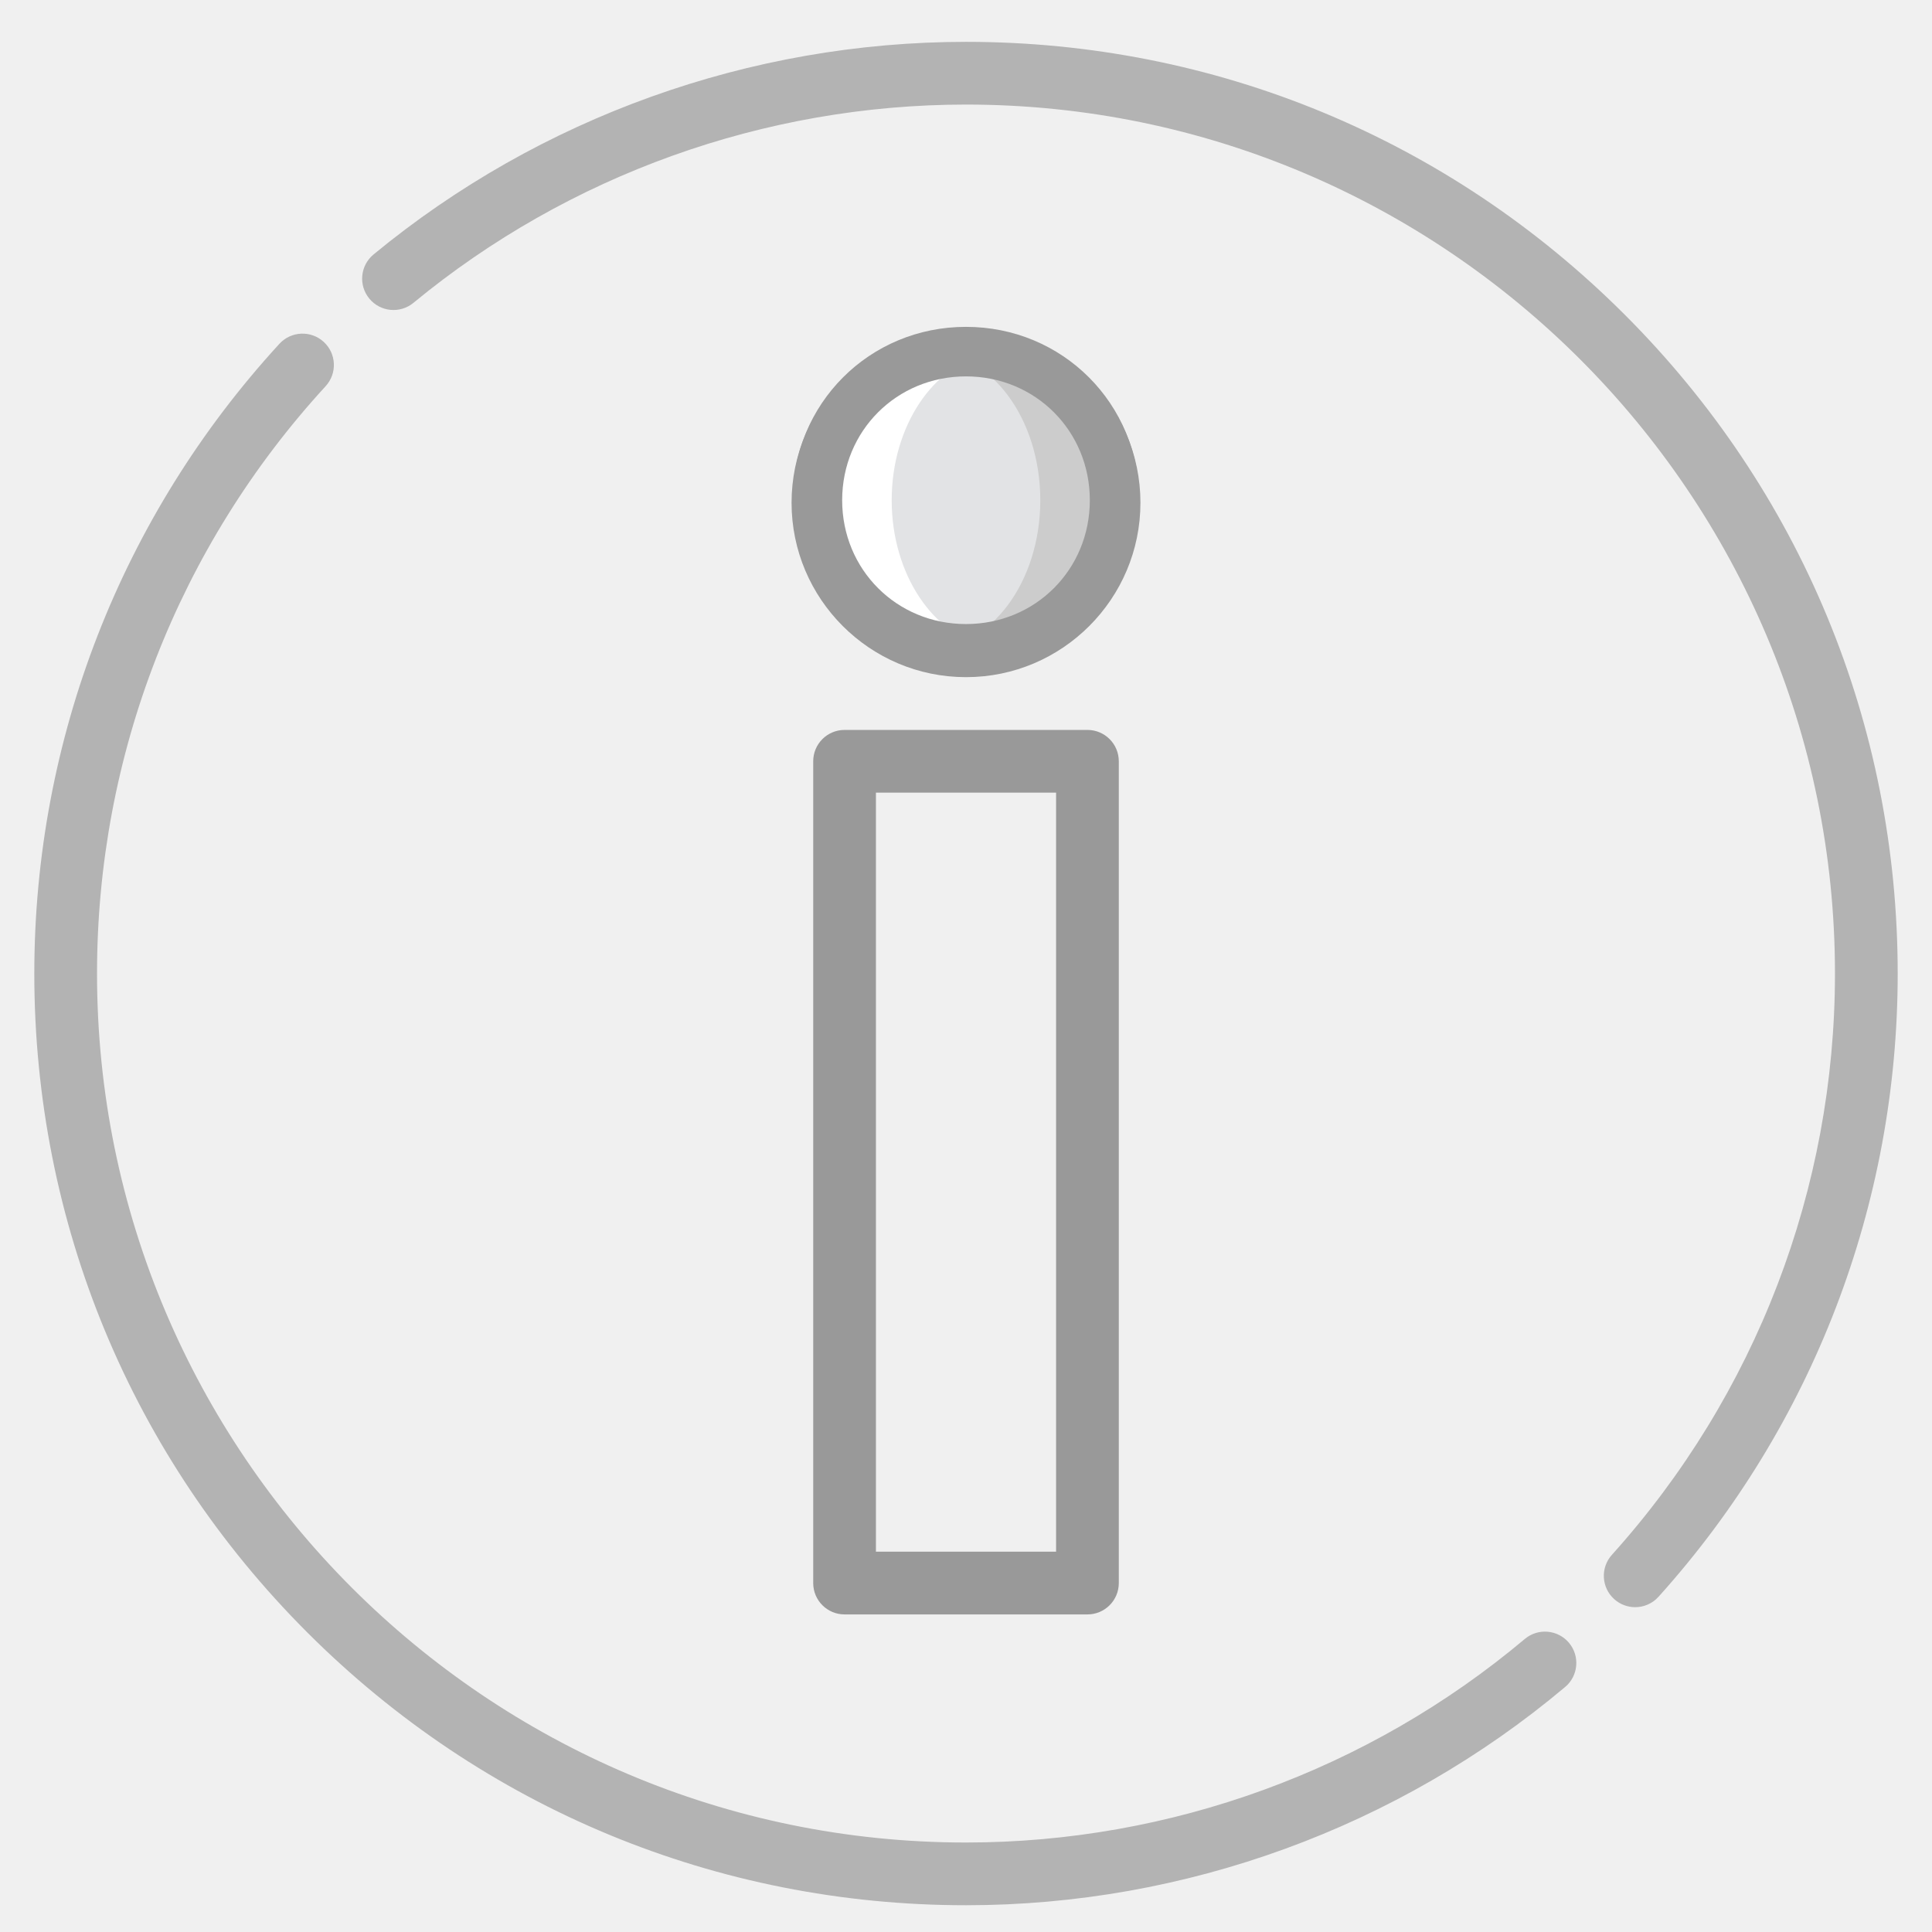
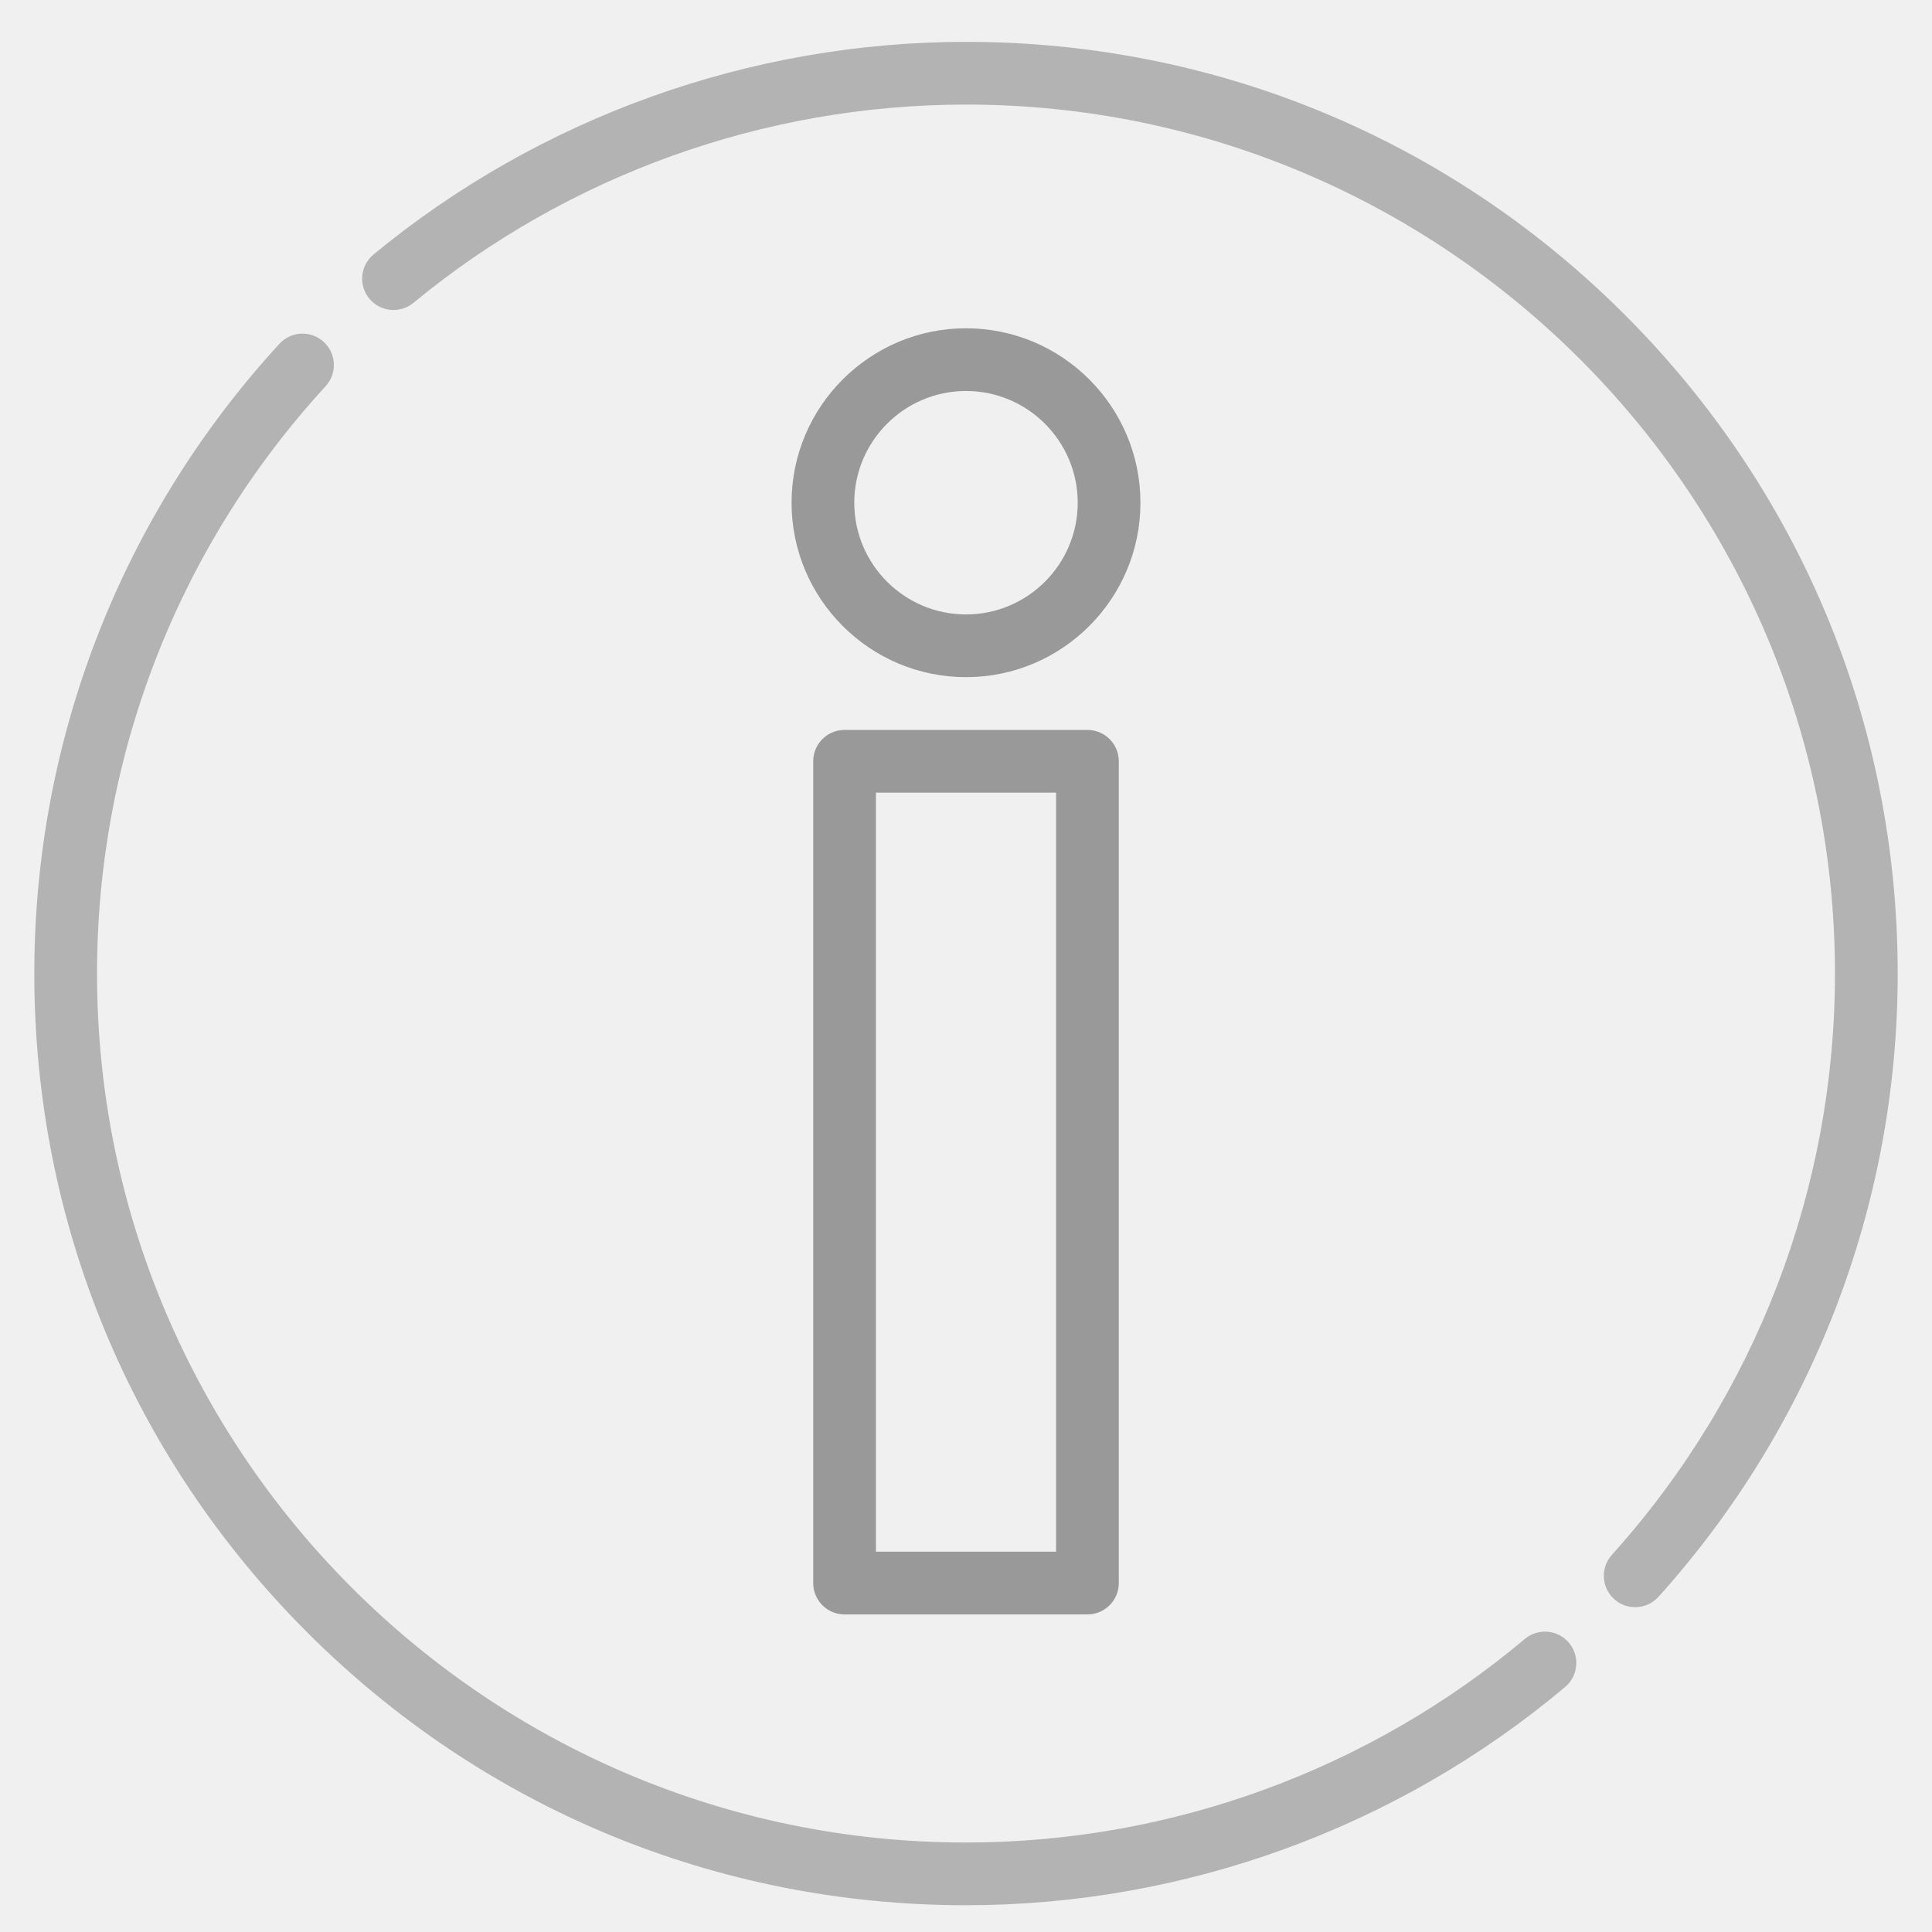
- <svg xmlns="http://www.w3.org/2000/svg" width="135.467mm" height="135.467mm" viewBox="0 0 135.467 135.467" version="1.1" id="svg8">
-   <defs id="defs2">
- 	
- 	
- 	
- 	
- 	
- 	
- 
- 		
- 		
- 		
- 		
- 		
- 		
- 		
- 		
- 		
- 		
- 	
- 
- 
- 
- 
- 
- 
- 
- 
- 
- 
- 
- 
- 
- 
- 
- 	
- 	
- 	
- 	
- 	
- 	
- 
- 		
- 		
- 		
- 		
- 		
- 		
- 		
- 		
- 		
- 		
- 	
- 		
- 		
- 		
- 		
- 	
- 		
- 		
- 		
- 		
- 	</defs>
-   <g id="layer1" transform="translate(-36.58783,-69.76072)">
-     <g id="g8044" transform="matrix(1.098909,0,0,1.098909,-10.3183,-14.81472)">
-       <g transform="matrix(0.2322187,0,0,0.2322187,44.87345,79.63357)" id="g14" style="fill:#b3b3b3">
-         <g id="g12" style="fill:#b3b3b3">
-           <path id="path10" d="M 437.019,74.981 C 388.667,26.629 324.38,0 256,0 196.696,0 138.885,20.747 93.213,58.417 c -3.672,3.027 -4.193,8.458 -1.165,12.129 3.029,3.672 8.461,4.191 12.13,1.164 C 146.77,36.58 200.688,17.232 256,17.232 c 131.657,0 238.767,107.11 238.766,238.768 0,59.105 -21.769,115.828 -61.299,159.722 -3.183,3.536 -2.899,8.984 0.638,12.168 1.647,1.483 3.708,2.214 5.764,2.214 2.356,0 4.704,-0.962 6.405,-2.851 42.385,-47.062 65.727,-107.882 65.727,-171.254 -0.002,-68.379 -26.63,-132.666 -74.982,-181.018 z" style="fill:#b3b3b3" />
+ <svg xmlns="http://www.w3.org/2000/svg" id="svg8" version="1.1" viewBox="0 0 135.467 135.467" height="135.467mm" width="135.467mm">
+   <defs id="defs2" />
+   <g transform="translate(-36.58783,-69.76072)" id="layer1">
+     <g transform="matrix(1.098909,0,0,1.098909,-10.3183,-14.81472)" id="g8044">
+       <g style="fill:#b3b3b3" id="g14" transform="matrix(0.2322187,0,0,0.2322187,44.87345,79.63357)">
+         <g style="fill:#b3b3b3" id="g12">
+           <path style="fill:#b3b3b3" d="M 437.019,74.981 C 388.667,26.629 324.38,0 256,0 196.696,0 138.885,20.747 93.213,58.417 c -3.672,3.027 -4.193,8.458 -1.165,12.129 3.029,3.672 8.461,4.191 12.13,1.164 C 146.77,36.58 200.688,17.232 256,17.232 c 131.657,0 238.767,107.11 238.766,238.768 0,59.105 -21.769,115.828 -61.299,159.722 -3.183,3.536 -2.899,8.984 0.638,12.168 1.647,1.483 3.708,2.214 5.764,2.214 2.356,0 4.704,-0.962 6.405,-2.851 42.385,-47.062 65.727,-107.882 65.727,-171.254 -0.002,-68.379 -26.63,-132.666 -74.982,-181.018 z" id="path10" />
        </g>
      </g>
-       <g transform="matrix(0.2322187,0,0,0.2322187,44.87345,79.63357)" id="g20" style="fill:#b3b3b3">
-         <g id="g18" style="fill:#b3b3b3">
-           <path id="path16" d="m 421.677,439.89 c -3.063,-3.642 -8.497,-4.114 -12.14,-1.051 -42.901,36.065 -97.429,55.927 -153.538,55.927 -131.657,0 -238.767,-107.11 -238.767,-238.767 0,-59.932 22.307,-117.247 62.813,-161.384 3.218,-3.506 2.985,-8.956 -0.522,-12.174 -3.507,-3.218 -8.959,-2.982 -12.174,0.523 -43.432,47.325 -67.35,108.777 -67.35,173.036 0,68.381 26.629,132.668 74.981,181.02 C 123.333,485.371 187.621,512 256,512 c 60.16,0 118.625,-21.297 164.626,-59.97 3.643,-3.062 4.113,-8.497 1.051,-12.14 z" style="fill:#b3b3b3" />
+       <g style="fill:#b3b3b3" id="g20" transform="matrix(0.2322187,0,0,0.2322187,44.87345,79.63357)">
+         <g style="fill:#b3b3b3" id="g18">
+           <path style="fill:#b3b3b3" d="m 421.677,439.89 c -3.063,-3.642 -8.497,-4.114 -12.14,-1.051 -42.901,36.065 -97.429,55.927 -153.538,55.927 -131.657,0 -238.767,-107.11 -238.767,-238.767 0,-59.932 22.307,-117.247 62.813,-161.384 3.218,-3.506 2.985,-8.956 -0.522,-12.174 -3.507,-3.218 -8.959,-2.982 -12.174,0.523 -43.432,47.325 -67.35,108.777 -67.35,173.036 0,68.381 26.629,132.668 74.981,181.02 C 123.333,485.371 187.621,512 256,512 c 60.16,0 118.625,-21.297 164.626,-59.97 3.643,-3.062 4.113,-8.497 1.051,-12.14 z" id="path16" />
        </g>
      </g>
-       <g transform="matrix(0.2322187,0,0,0.2322187,44.87345,79.63357)" id="g26" style="fill:#999999">
-         <g id="g24" style="fill:#999999">
-           <path id="path22" d="m 289.368,189.061 h -66.735 c -4.76,0 -8.616,3.858 -8.616,8.616 v 225.799 c 0,4.758 3.857,8.616 8.616,8.616 h 66.735 c 4.76,0 8.616,-3.858 8.616,-8.617 V 197.677 c 0,-4.759 -3.857,-8.616 -8.616,-8.616 z M 280.753,414.86 H 231.25 V 206.293 h 49.503 z" style="fill:#999999" />
+       <g style="fill:#999999" id="g26" transform="matrix(0.2322187,0,0,0.2322187,44.87345,79.63357)">
+         <g style="fill:#999999" id="g24">
+           <path style="fill:#999999" d="m 289.368,189.061 h -66.735 c -4.76,0 -8.616,3.858 -8.616,8.616 v 225.799 c 0,4.758 3.857,8.616 8.616,8.616 h 66.735 c 4.76,0 8.616,-3.858 8.616,-8.617 V 197.677 c 0,-4.759 -3.857,-8.616 -8.616,-8.616 z M 280.753,414.86 H 231.25 V 206.293 h 49.503 z" id="path22" />
        </g>
      </g>
-       <g transform="matrix(0.2322187,0,0,0.2322187,44.87345,79.63357)" id="g32" style="fill:#999999">
-         <g id="g30" style="fill:#999999">
-           <path id="path28" d="m 256,78.701 c -26.429,0 -47.93,21.502 -47.93,47.93 0,26.429 21.501,47.93 47.93,47.93 26.429,0 47.93,-21.502 47.93,-47.93 0,-26.429 -21.501,-47.93 -47.93,-47.93 z m 0,78.628 c -16.927,0 -30.698,-13.771 -30.698,-30.698 0,-16.927 13.772,-30.698 30.698,-30.698 16.927,0 30.698,13.771 30.698,30.698 0,16.927 -13.771,30.698 -30.698,30.698 z" style="fill:#999999" />
+       <g style="fill:#999999" id="g32" transform="matrix(0.2322187,0,0,0.2322187,44.87345,79.63357)">
+         <g style="fill:#999999" id="g30">
+           <path style="fill:#999999" d="m 256,78.701 c -26.429,0 -47.93,21.502 -47.93,47.93 0,26.429 21.501,47.93 47.93,47.93 26.429,0 47.93,-21.502 47.93,-47.93 0,-26.429 -21.501,-47.93 -47.93,-47.93 z m 0,78.628 c -16.927,0 -30.698,-13.771 -30.698,-30.698 0,-16.927 13.772,-30.698 30.698,-30.698 16.927,0 30.698,13.771 30.698,30.698 0,16.927 -13.771,30.698 -30.698,30.698 z" id="path28" />
        </g>
      </g>
    </g>
-     <g style="fill:#b3b3b3" id="g34" transform="matrix(0.2506791,0,0,0.2506791,40.14759,74.99184)">
- </g>
-     <g style="fill:#b3b3b3" id="g36" transform="matrix(0.2506791,0,0,0.2506791,40.14759,74.99184)">
- </g>
-     <g style="fill:#b3b3b3" id="g38" transform="matrix(0.2506791,0,0,0.2506791,40.14759,74.99184)">
- </g>
-     <g style="fill:#b3b3b3" id="g40" transform="matrix(0.2506791,0,0,0.2506791,40.14759,74.99184)">
- </g>
-     <g style="fill:#b3b3b3" id="g42" transform="matrix(0.2506791,0,0,0.2506791,40.14759,74.99184)">
- </g>
-     <g style="fill:#b3b3b3" id="g44" transform="matrix(0.2506791,0,0,0.2506791,40.14759,74.99184)">
- </g>
-     <g style="fill:#b3b3b3" id="g46" transform="matrix(0.2506791,0,0,0.2506791,40.14759,74.99184)">
- </g>
-     <g style="fill:#b3b3b3" id="g48" transform="matrix(0.2506791,0,0,0.2506791,40.14759,74.99184)">
- </g>
-     <g style="fill:#b3b3b3" id="g50" transform="matrix(0.2506791,0,0,0.2506791,40.14759,74.99184)">
- </g>
-     <g style="fill:#b3b3b3" id="g52" transform="matrix(0.2506791,0,0,0.2506791,40.14759,74.99184)">
- </g>
-     <g style="fill:#b3b3b3" id="g54" transform="matrix(0.2506791,0,0,0.2506791,40.14759,74.99184)">
- </g>
-     <g style="fill:#b3b3b3" id="g56" transform="matrix(0.2506791,0,0,0.2506791,40.14759,74.99184)">
- </g>
-     <g style="fill:#b3b3b3" id="g58" transform="matrix(0.2506791,0,0,0.2506791,40.14759,74.99184)">
- </g>
-     <g style="fill:#b3b3b3" id="g60" transform="matrix(0.2506791,0,0,0.2506791,40.14759,74.99184)">
- </g>
-     <g style="fill:#b3b3b3" id="g62" transform="matrix(0.2506791,0,0,0.2506791,40.14759,74.99184)">
- </g>
-     <path id="path8056" d="m 114.741,104.835 c 0,5.731 -4.689,10.419 -10.419,10.419 -5.731,0 -10.419,-4.689 -10.419,-10.419 0,-5.731 4.689,-10.419 10.419,-10.419 5.731,0 10.419,4.689 10.419,10.419" style="fill:#cccccc;stroke-width:0.204" />
-     <path id="path8058" d="m 109.531,104.835 c 0,5.731 -3.473,10.419 -7.815,10.419 -4.341,0 -7.815,-4.689 -7.815,-10.419 0,-5.731 3.473,-10.419 7.815,-10.419 4.341,0 7.815,4.689 7.815,10.419" style="fill:#e2e3e5;stroke-width:0.204" />
-     <path id="path8060" d="m 104.321,115.255 c 0.521,0 1.042,0 1.563,-0.174 -3.82,-0.695 -6.773,-5.036 -6.773,-10.246 0,-5.21 2.952,-9.551 6.773,-10.246 -0.521,-0.174 -1.042,-0.174 -1.563,-0.174 -5.731,0 -10.419,4.689 -10.419,10.419 0,5.731 4.689,10.419 10.419,10.419" style="fill:#ffffff;stroke-width:0.204" />
-     <path style="fill:#999999;stroke-width:0.204" d="m 104.321,116.991 c -6.773,0 -12.156,-5.383 -12.156,-12.156 0,-6.773 5.383,-12.156 12.156,-12.156 6.773,0 12.156,5.383 12.156,12.156 0,6.773 -5.383,12.156 -12.156,12.156 z m 0,-20.839 c -4.862,0 -8.683,3.82 -8.683,8.683 0,4.863 3.82,8.683 8.683,8.683 4.863,0 8.683,-3.82 8.683,-8.683 0,-4.863 -3.821,-8.683 -8.683,-8.683 z" id="path8090" />
+     <g transform="matrix(0.2506791,0,0,0.2506791,40.14759,74.99184)" id="g34" style="fill:#b3b3b3" />
+     <g transform="matrix(0.2506791,0,0,0.2506791,40.14759,74.99184)" id="g36" style="fill:#b3b3b3" />
+     <g transform="matrix(0.2506791,0,0,0.2506791,40.14759,74.99184)" id="g38" style="fill:#b3b3b3" />
+     <g transform="matrix(0.2506791,0,0,0.2506791,40.14759,74.99184)" id="g40" style="fill:#b3b3b3" />
+     <g transform="matrix(0.2506791,0,0,0.2506791,40.14759,74.99184)" id="g42" style="fill:#b3b3b3" />
+     <g transform="matrix(0.2506791,0,0,0.2506791,40.14759,74.99184)" id="g44" style="fill:#b3b3b3" />
+     <g transform="matrix(0.2506791,0,0,0.2506791,40.14759,74.99184)" id="g46" style="fill:#b3b3b3" />
+     <g transform="matrix(0.2506791,0,0,0.2506791,40.14759,74.99184)" id="g48" style="fill:#b3b3b3" />
+     <g transform="matrix(0.2506791,0,0,0.2506791,40.14759,74.99184)" id="g50" style="fill:#b3b3b3" />
+     <g transform="matrix(0.2506791,0,0,0.2506791,40.14759,74.99184)" id="g52" style="fill:#b3b3b3" />
+     <g transform="matrix(0.2506791,0,0,0.2506791,40.14759,74.99184)" id="g54" style="fill:#b3b3b3" />
+     <g transform="matrix(0.2506791,0,0,0.2506791,40.14759,74.99184)" id="g56" style="fill:#b3b3b3" />
+     <g transform="matrix(0.2506791,0,0,0.2506791,40.14759,74.99184)" id="g58" style="fill:#b3b3b3" />
+     <g transform="matrix(0.2506791,0,0,0.2506791,40.14759,74.99184)" id="g60" style="fill:#b3b3b3" />
+     <g transform="matrix(0.2506791,0,0,0.2506791,40.14759,74.99184)" id="g62" style="fill:#b3b3b3" />
  </g>
</svg>
